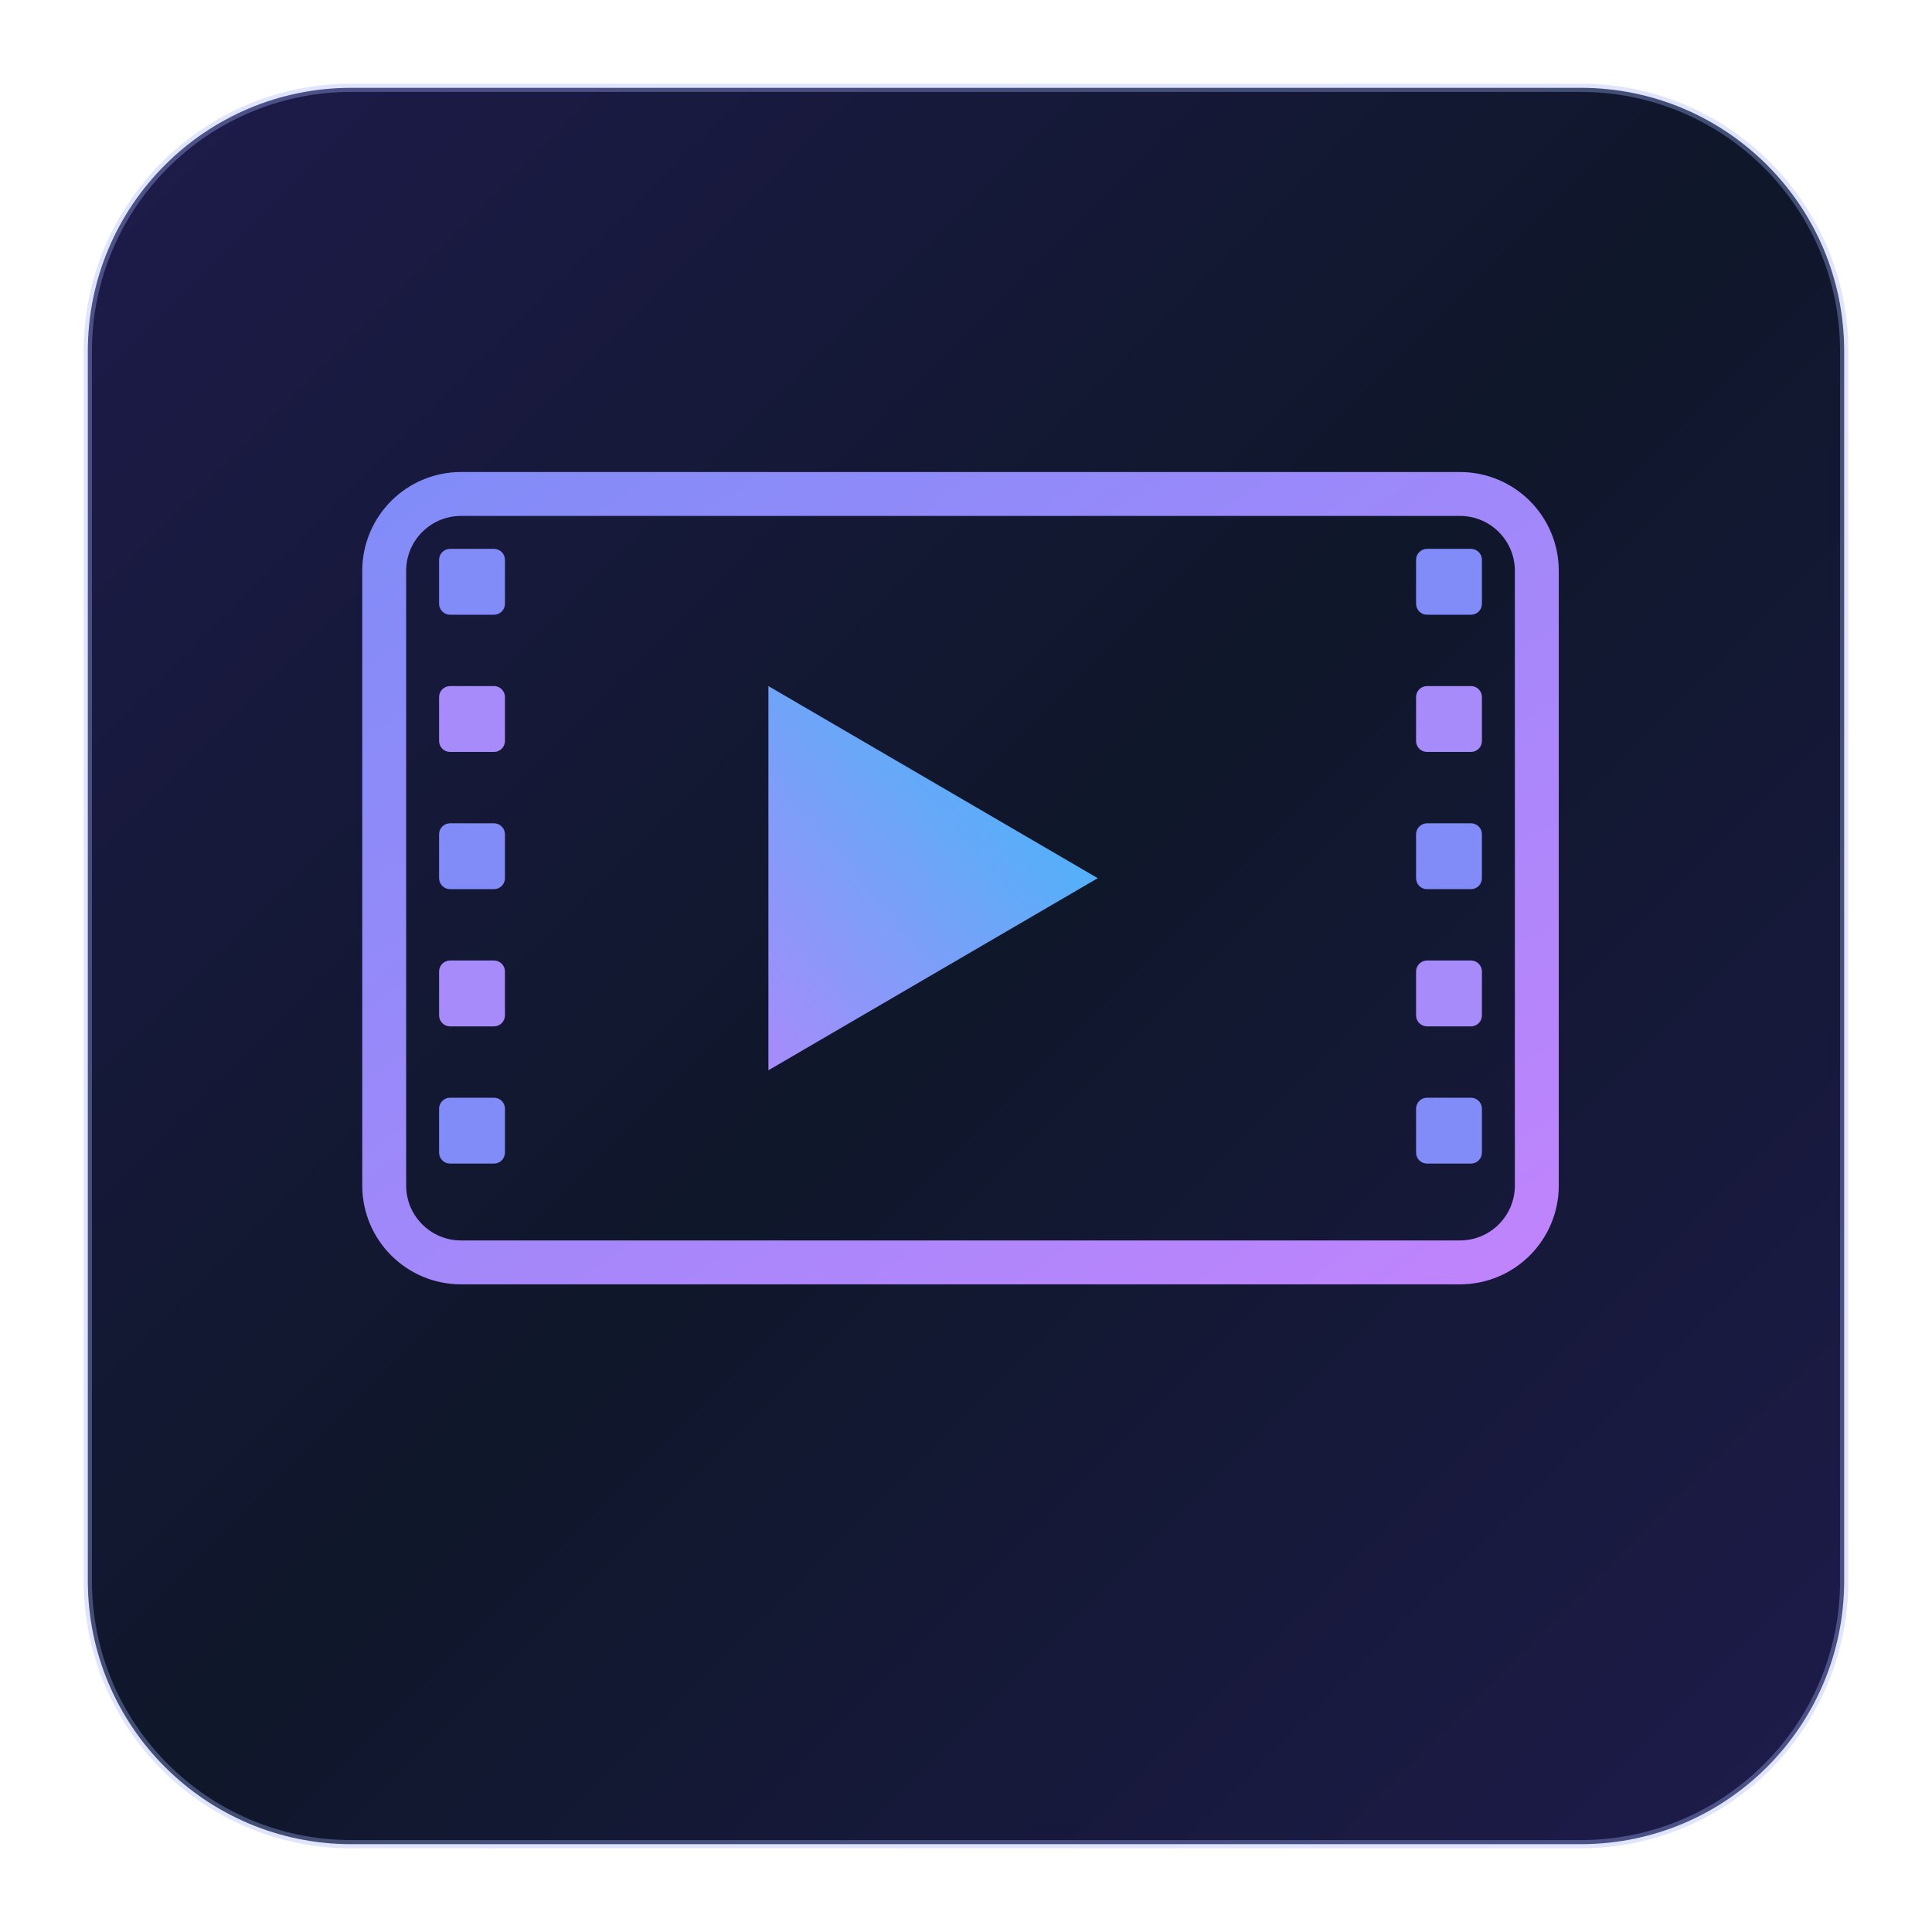
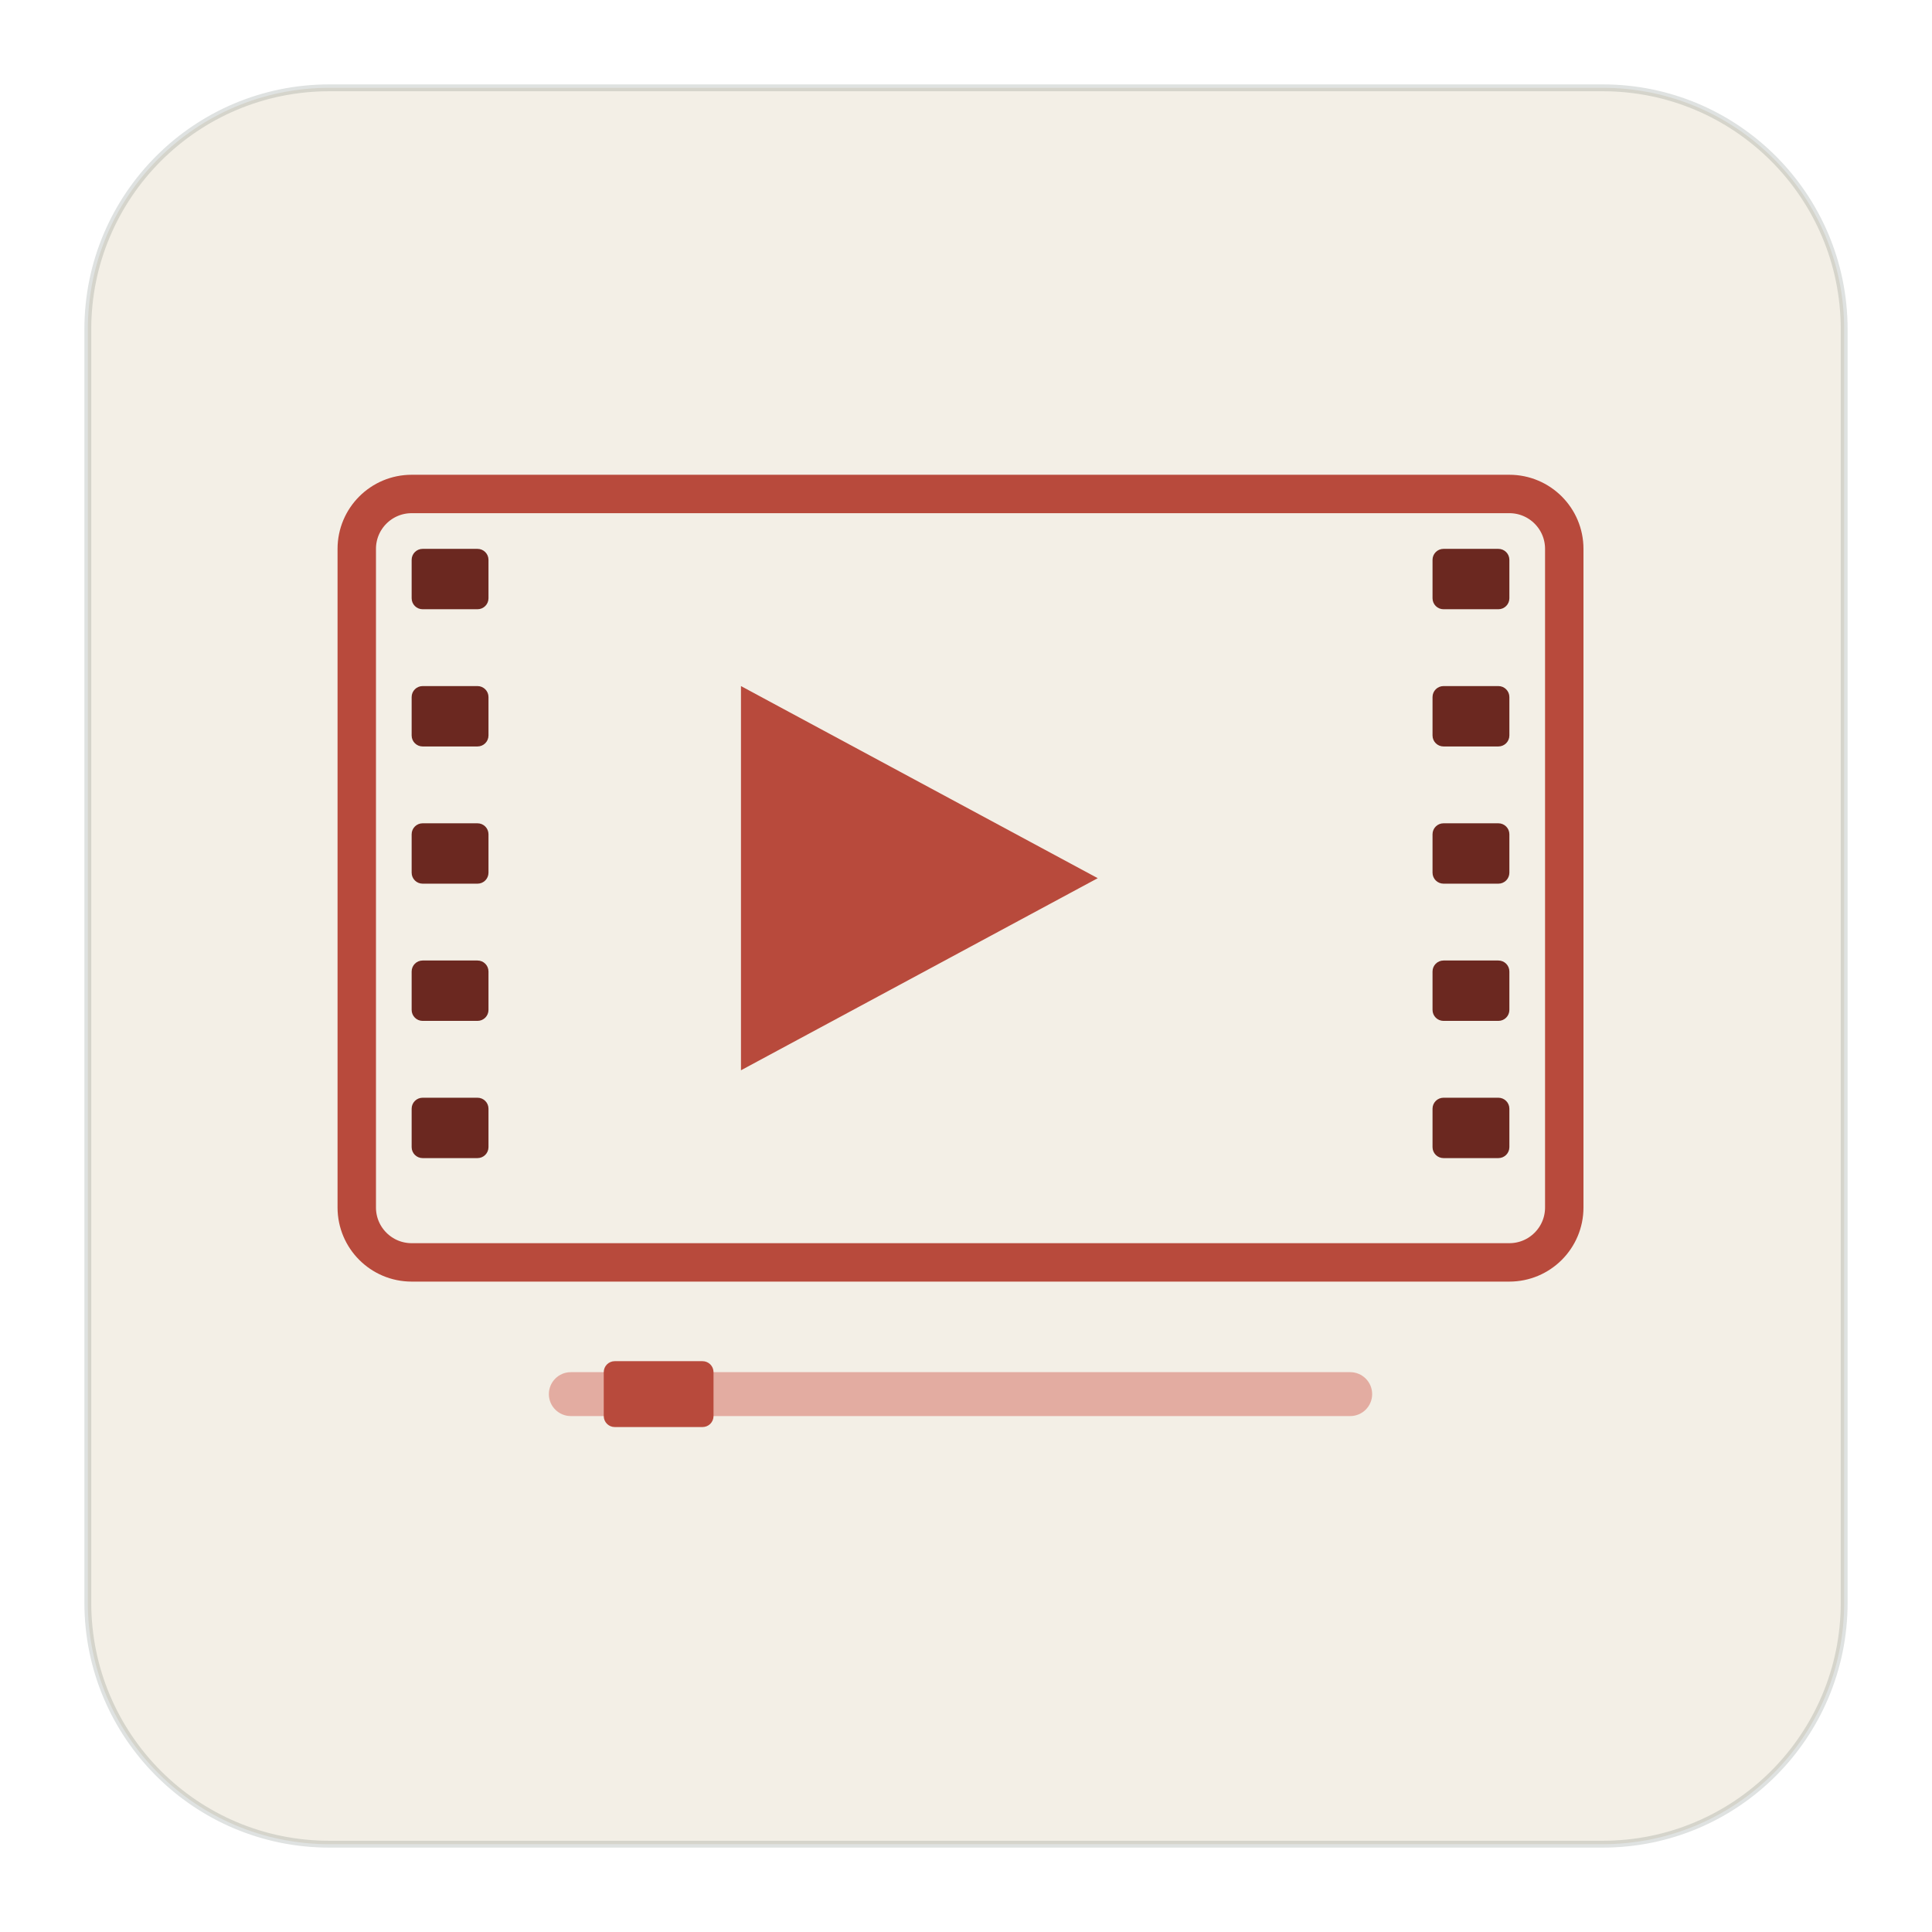
- <svg xmlns="http://www.w3.org/2000/svg" viewBox="0 0 704 704" width="512" height="512" role="img" aria-label="Video">
-   <defs>
-     <linearGradient id="bg" x1="0%" y1="0%" x2="100%" y2="100%">
-       <stop offset="0%" stop-color="#1e1b4b" />
-       <stop offset="50%" stop-color="#0f172a" />
-       <stop offset="100%" stop-color="#1e1b4b" />
-     </linearGradient>
-     <linearGradient id="g1" x1="0%" y1="0%" x2="100%" y2="100%">
-       <stop offset="0%" stop-color="#818cf8" />
-       <stop offset="100%" stop-color="#c084fc" />
-     </linearGradient>
-     <linearGradient id="g2" x1="100%" y1="0%" x2="0%" y2="100%">
-       <stop offset="0%" stop-color="#38bdf8" />
-       <stop offset="100%" stop-color="#a78bfa" />
-     </linearGradient>
-   </defs>
-   <rect x="32" y="32" width="640" height="640" rx="96" fill="url(#bg)" />
-   <rect x="32" y="32" width="640" height="640" rx="96" fill="none" stroke="rgba(165,180,252,0.35)" stroke-width="3" />
-   <g>
-     <rect x="140" y="180" width="420" height="280" rx="28" fill="none" stroke="url(#g1)" stroke-width="16" />
-     <path d="M280 250 L400 320 L280 390 Z" fill="url(#g2)" />
-     <rect x="160" y="200" width="24" height="24" rx="4" fill="#818cf8" />
-     <rect x="160" y="250" width="24" height="24" rx="4" fill="#a78bfa" />
-     <rect x="160" y="300" width="24" height="24" rx="4" fill="#818cf8" />
-     <rect x="160" y="350" width="24" height="24" rx="4" fill="#a78bfa" />
-     <rect x="160" y="400" width="24" height="24" rx="4" fill="#818cf8" />
-     <rect x="516" y="200" width="24" height="24" rx="4" fill="#818cf8" />
-     <rect x="516" y="250" width="24" height="24" rx="4" fill="#a78bfa" />
-     <rect x="516" y="300" width="24" height="24" rx="4" fill="#818cf8" />
-     <rect x="516" y="350" width="24" height="24" rx="4" fill="#a78bfa" />
-     <rect x="516" y="400" width="24" height="24" rx="4" fill="#818cf8" />
-   </g>
+ <svg xmlns="http://www.w3.org/2000/svg" viewBox="0 0 704 704" width="512" height="512">
+   <rect x="32" y="32" width="640" height="640" rx="88" fill="#f3efe6" />
+   <rect x="32" y="32" width="640" height="640" rx="88" fill="none" stroke="rgba(26,48,36,0.14)" stroke-width="2.5" />
+   <rect x="130" y="180" width="440" height="280" rx="20" fill="none" stroke="#b84a3c" stroke-width="14" />
+   <path d="M270 250 L400 320 L270 390 Z" fill="#b84a3c" />
+   <rect x="150" y="200" width="28" height="22" rx="4" fill="#6b2820" />
+   <rect x="150" y="250" width="28" height="22" rx="4" fill="#6b2820" />
+   <rect x="150" y="300" width="28" height="22" rx="4" fill="#6b2820" />
+   <rect x="150" y="350" width="28" height="22" rx="4" fill="#6b2820" />
+   <rect x="150" y="400" width="28" height="22" rx="4" fill="#6b2820" />
+   <rect x="522" y="200" width="28" height="22" rx="4" fill="#6b2820" />
+   <rect x="522" y="250" width="28" height="22" rx="4" fill="#6b2820" />
+   <rect x="522" y="300" width="28" height="22" rx="4" fill="#6b2820" />
+   <rect x="522" y="350" width="28" height="22" rx="4" fill="#6b2820" />
+   <rect x="522" y="400" width="28" height="22" rx="4" fill="#6b2820" />
+   <rect x="200" y="500" width="300" height="16" rx="8" fill="#d46a5c" opacity="0.5" />
+   <rect x="220" y="496" width="40" height="24" rx="4" fill="#b84a3c" />
</svg>
